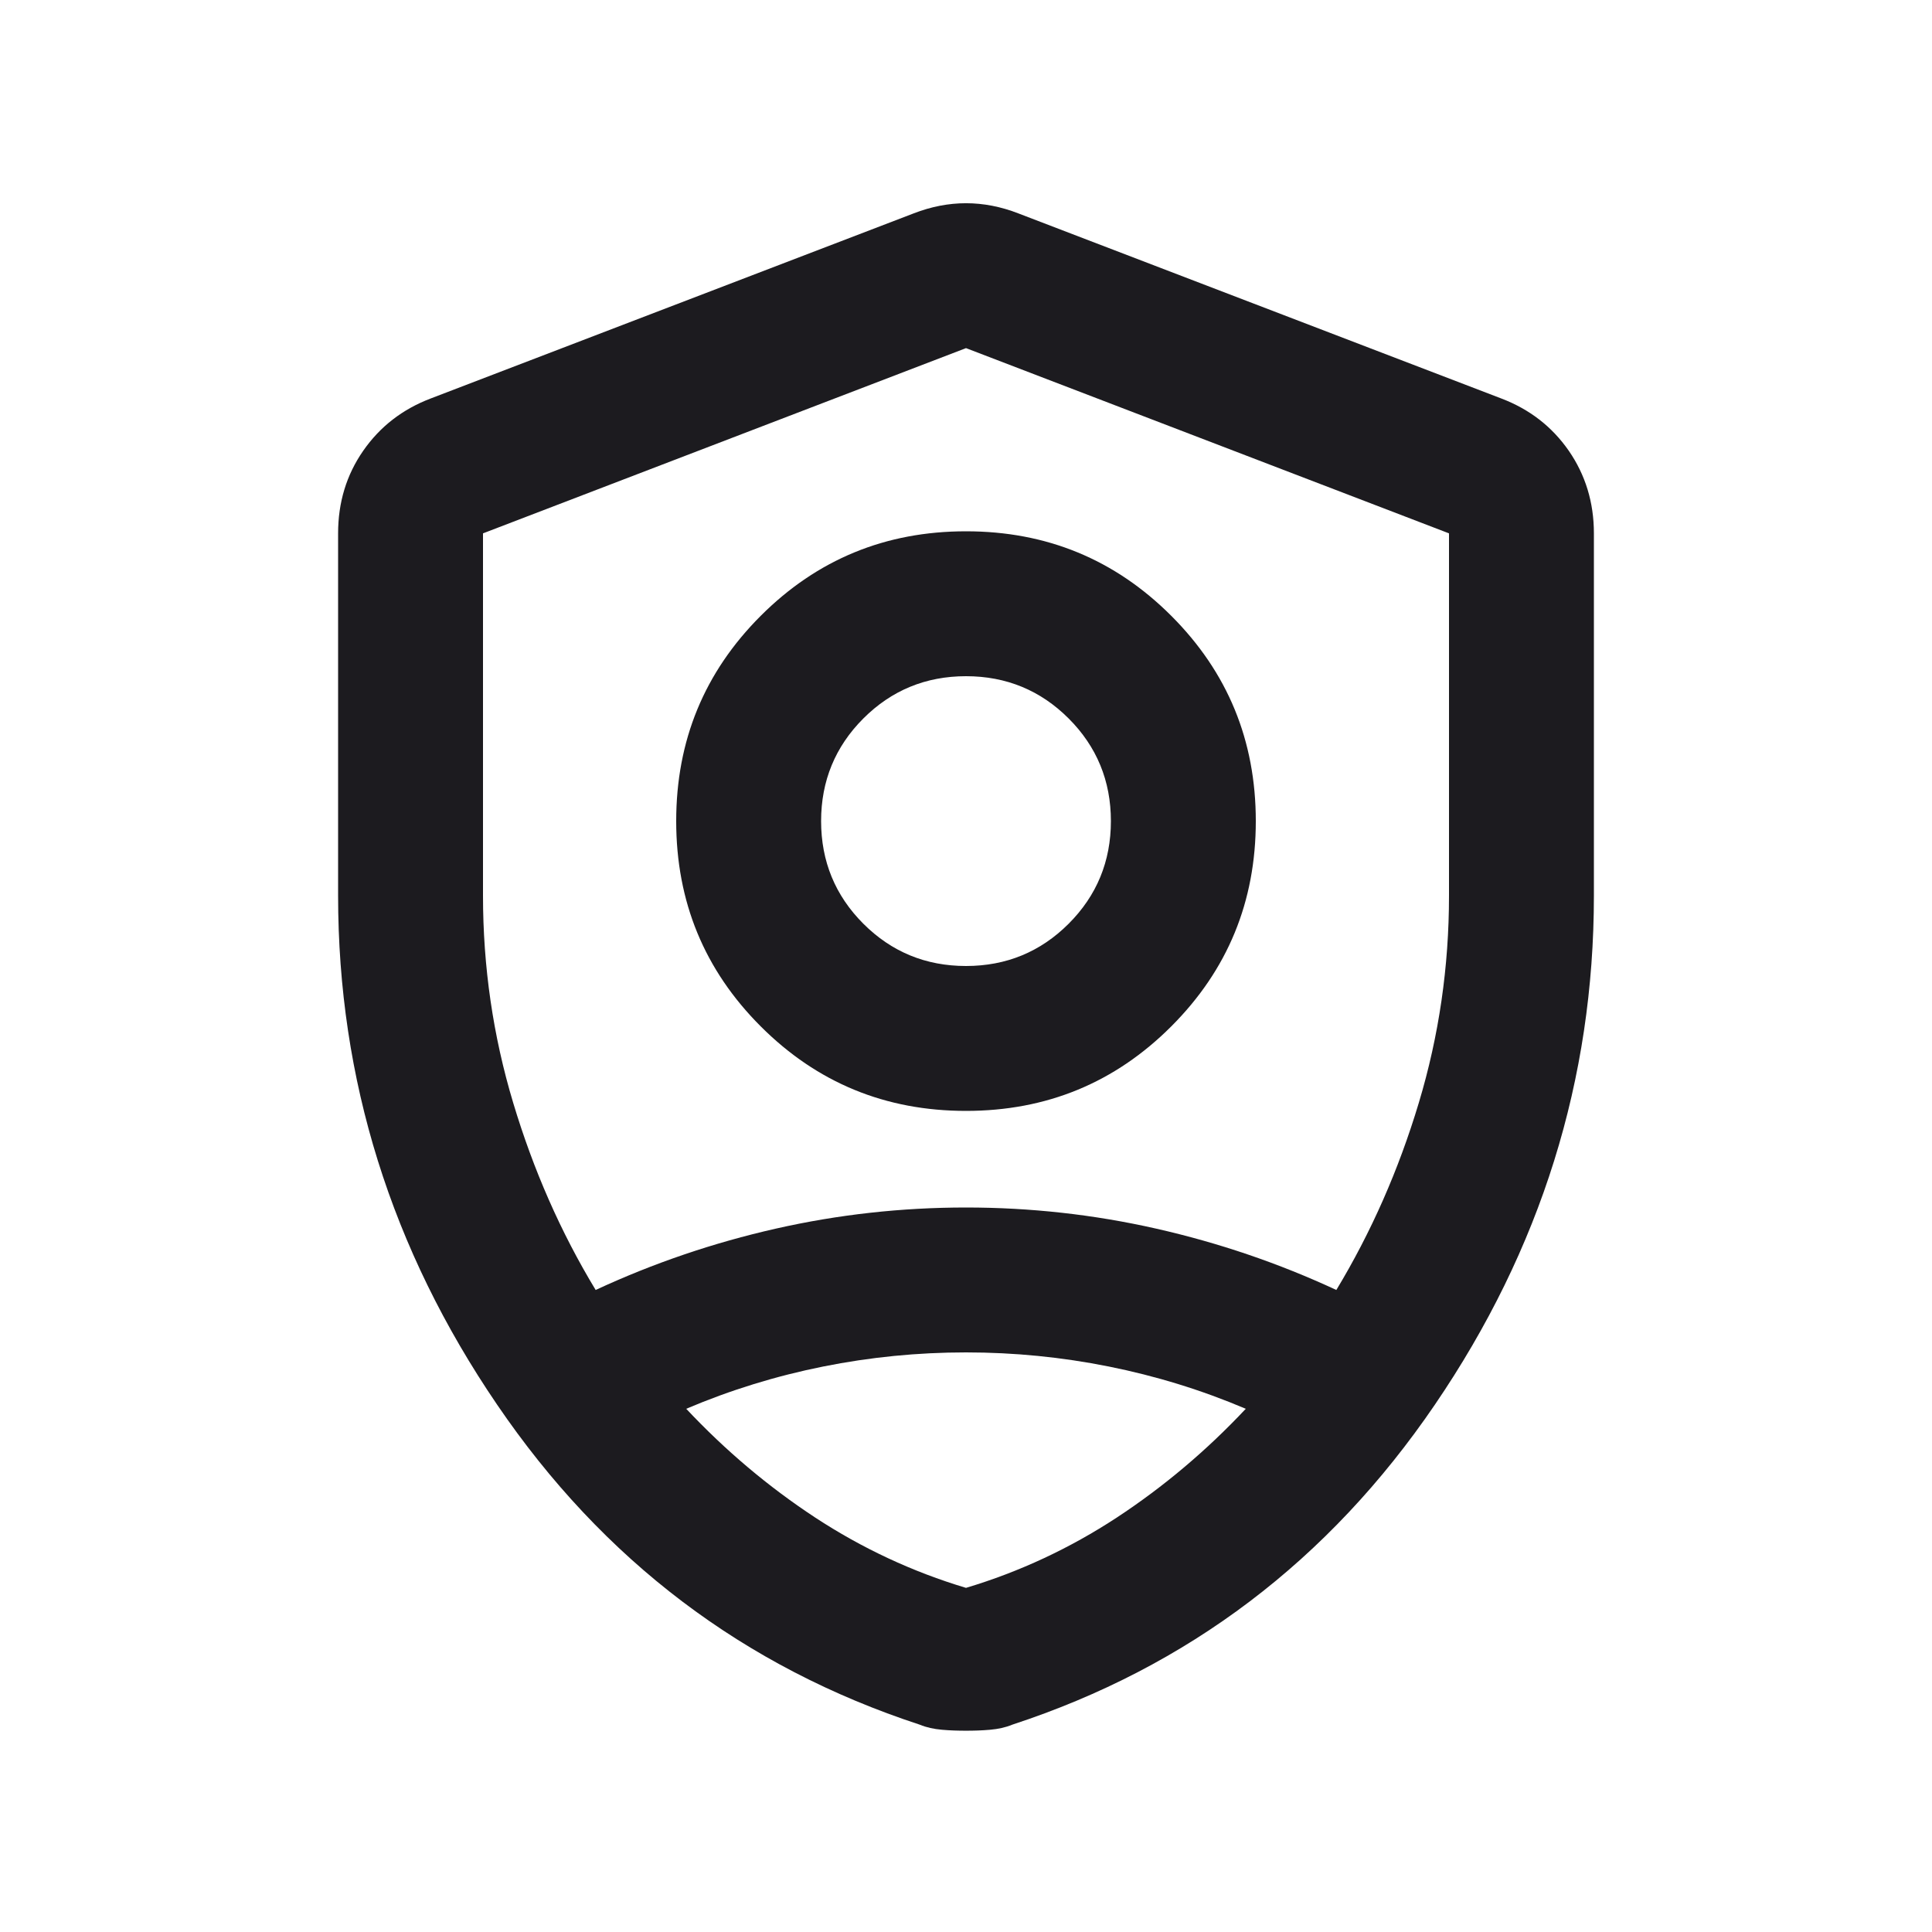
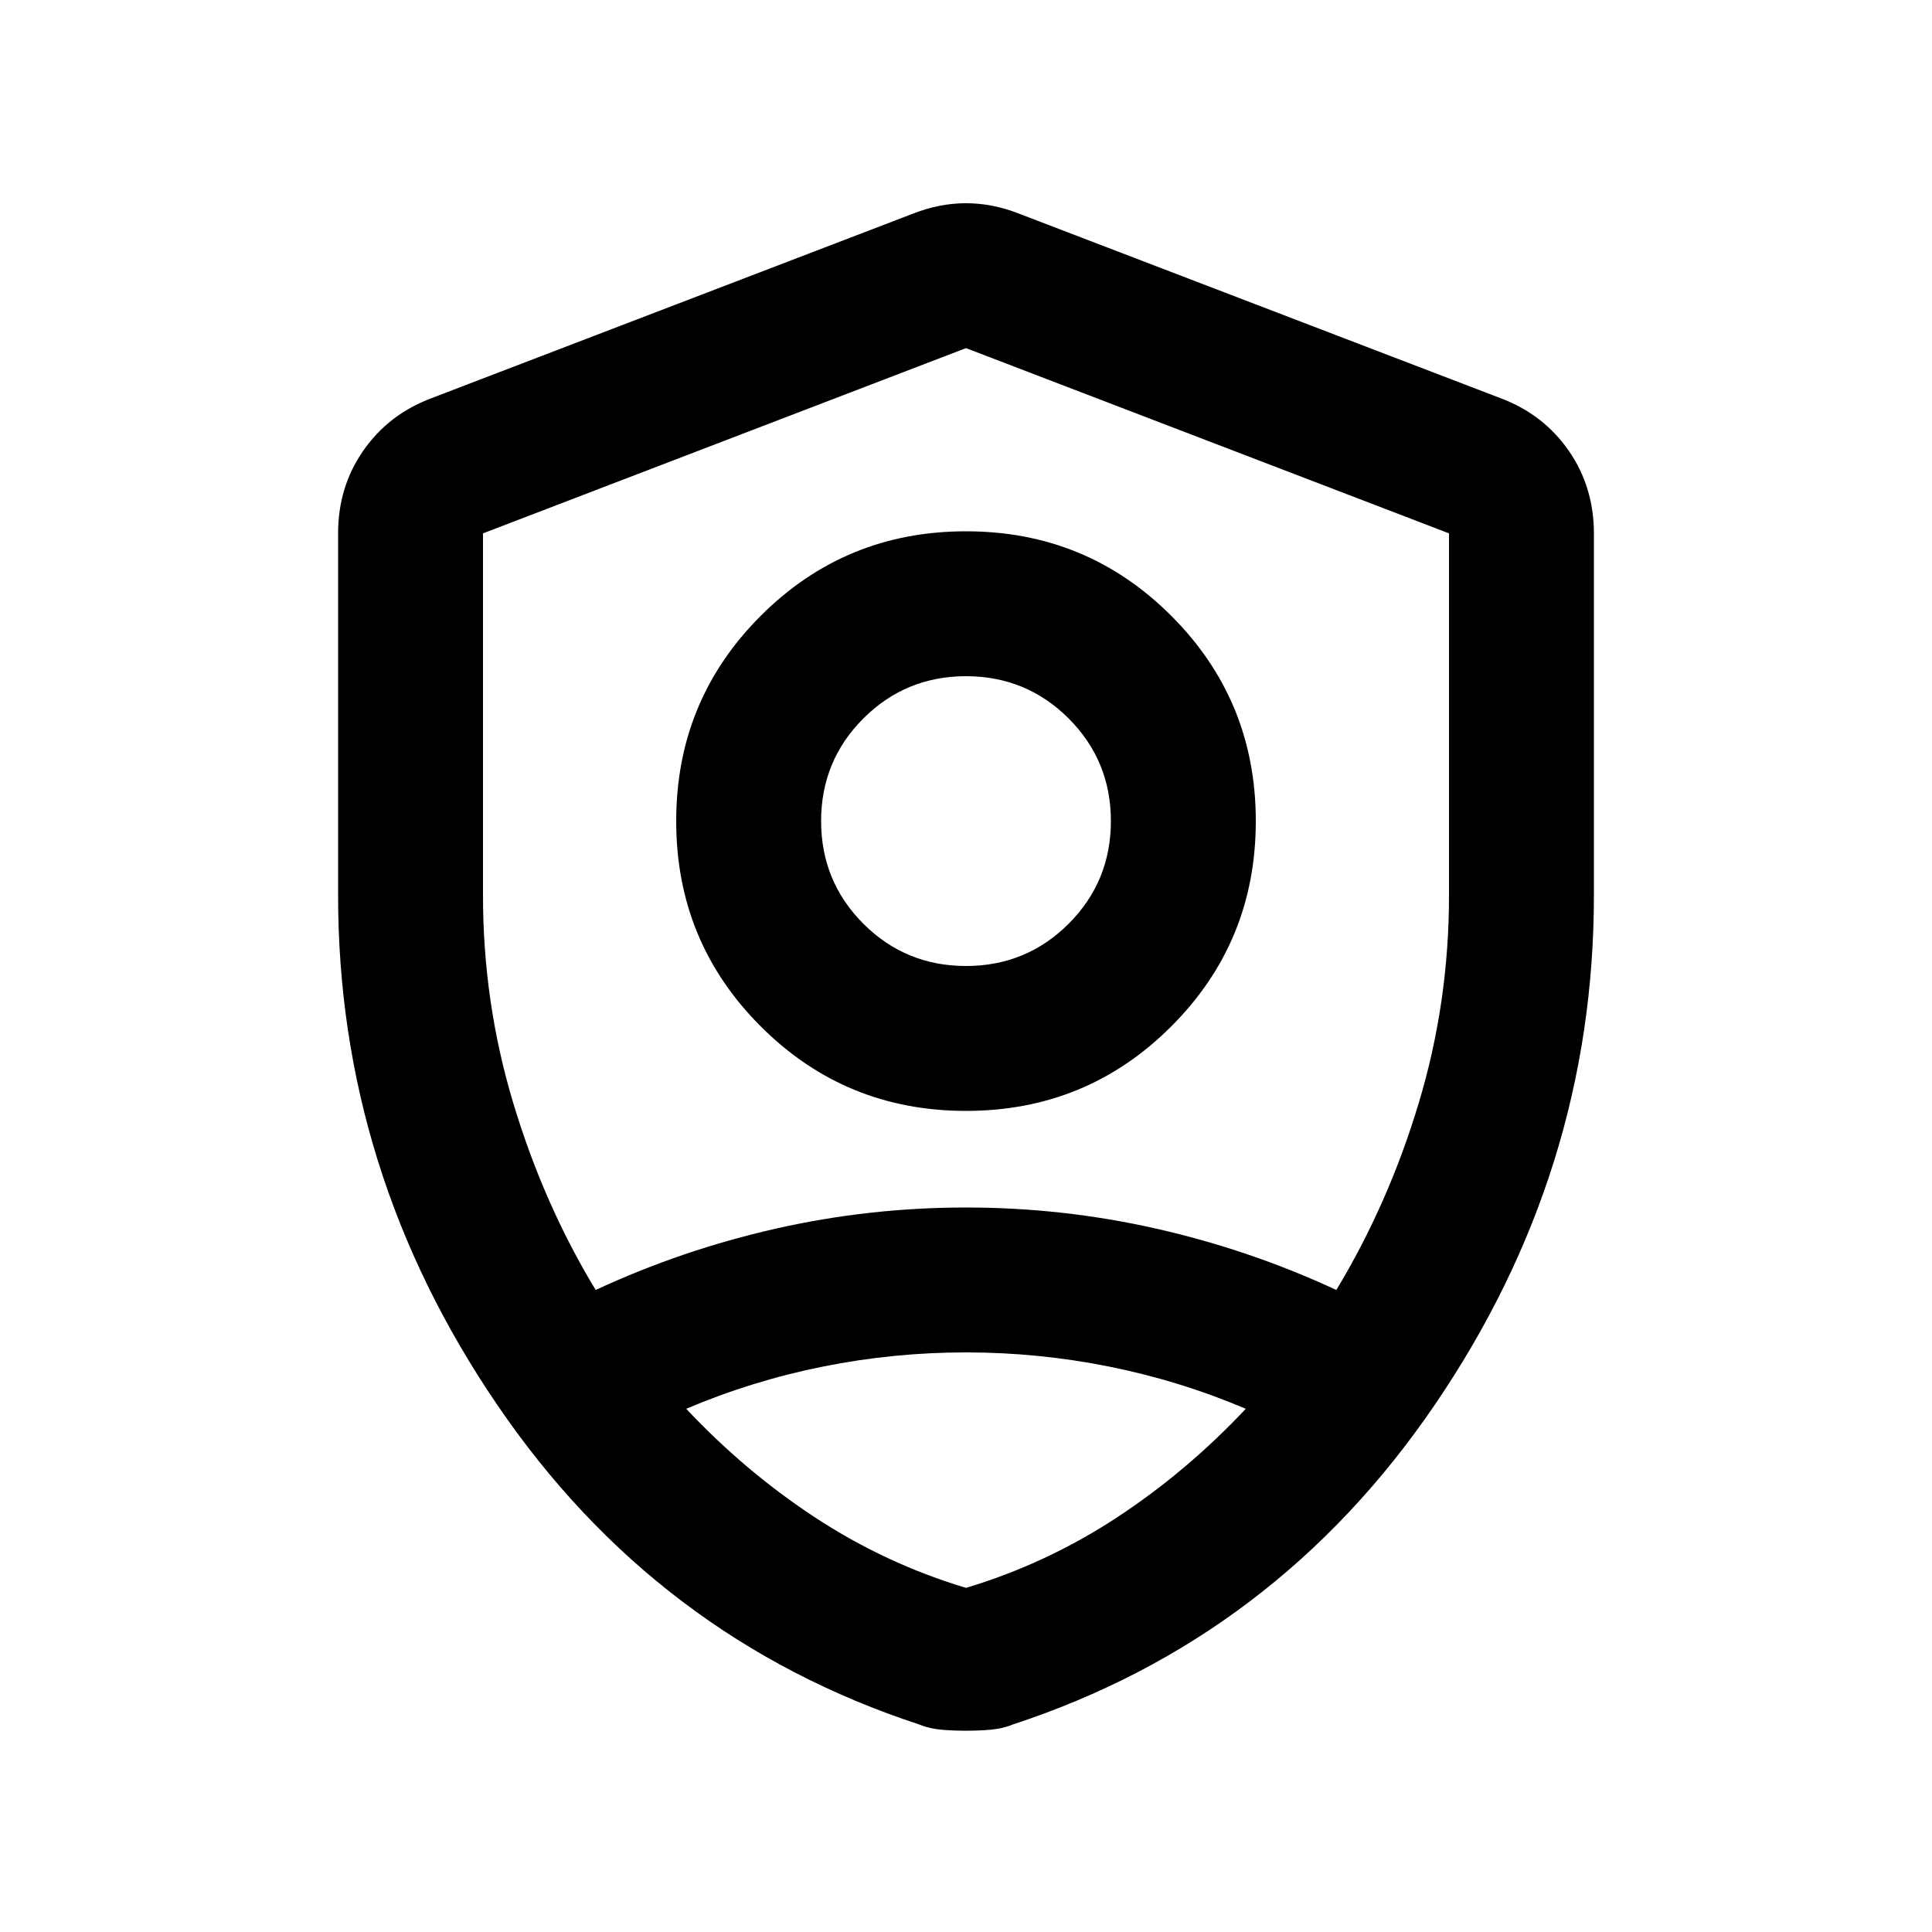
<svg xmlns="http://www.w3.org/2000/svg" width="16" height="16" viewBox="0 0 16 16" fill="none">
  <mask id="mask0_18_1022" style="mask-type:alpha" maskUnits="userSpaceOnUse" x="0" y="0" width="16" height="16">
-     <rect width="16" height="16" fill="#D9D9D9" />
+     <rect width="16" height="16" fill="currentColor" />
  </mask>
  <g mask="url(#mask0_18_1022)">
-     <path d="M8 9.2C7.333 9.2 6.767 8.967 6.3 8.5C5.833 8.033 5.6 7.467 5.6 6.8C5.6 6.133 5.833 5.567 6.3 5.1C6.767 4.633 7.333 4.4 8 4.4C8.667 4.4 9.233 4.633 9.7 5.1C10.167 5.567 10.4 6.133 10.4 6.8C10.4 7.467 10.167 8.033 9.7 8.5C9.233 8.967 8.667 9.2 8 9.2ZM8 8C8.333 8 8.617 7.883 8.85 7.65C9.083 7.417 9.2 7.133 9.2 6.8C9.2 6.467 9.083 6.183 8.85 5.95C8.617 5.717 8.333 5.6 8 5.6C7.667 5.6 7.383 5.717 7.15 5.95C6.917 6.183 6.8 6.467 6.8 6.8C6.8 7.133 6.917 7.417 7.15 7.65C7.383 7.883 7.667 8 8 8ZM8 2.883L4 4.417V7.417C4 8.006 4.083 8.578 4.25 9.133C4.417 9.689 4.644 10.206 4.933 10.683C5.411 10.461 5.908 10.292 6.425 10.175C6.942 10.058 7.467 10 8 10C8.533 10 9.058 10.058 9.575 10.175C10.092 10.292 10.589 10.461 11.067 10.683C11.355 10.206 11.583 9.689 11.75 9.133C11.917 8.578 12 8.006 12 7.417V4.417L8 2.883ZM8 11.2C7.6 11.2 7.206 11.239 6.817 11.317C6.428 11.395 6.05 11.511 5.683 11.667C6.006 12.011 6.361 12.311 6.75 12.567C7.139 12.822 7.556 13.017 8 13.15C8.444 13.017 8.861 12.822 9.25 12.567C9.639 12.311 9.994 12.011 10.317 11.667C9.95 11.511 9.572 11.395 9.183 11.317C8.794 11.239 8.4 11.2 8 11.2ZM8 14.333C7.933 14.333 7.867 14.331 7.8 14.325C7.733 14.319 7.672 14.306 7.617 14.283C6.161 13.806 4.994 12.922 4.117 11.633C3.239 10.345 2.8 8.939 2.8 7.417V4.417C2.8 4.161 2.869 3.933 3.008 3.733C3.147 3.533 3.333 3.389 3.567 3.3L7.567 1.767C7.711 1.711 7.856 1.683 8 1.683C8.144 1.683 8.289 1.711 8.433 1.767L12.433 3.3C12.667 3.389 12.853 3.533 12.992 3.733C13.13 3.933 13.2 4.161 13.2 4.417V7.417C13.2 8.939 12.761 10.345 11.883 11.633C11.005 12.922 9.839 13.806 8.383 14.283C8.328 14.306 8.267 14.319 8.2 14.325C8.133 14.331 8.067 14.333 8 14.333Z" fill="#1C1B1F" />
+     <path d="M8 9.2C7.333 9.2 6.767 8.967 6.3 8.5C5.833 8.033 5.6 7.467 5.6 6.8C5.6 6.133 5.833 5.567 6.3 5.1C6.767 4.633 7.333 4.4 8 4.4C8.667 4.4 9.233 4.633 9.7 5.1C10.167 5.567 10.4 6.133 10.4 6.8C10.4 7.467 10.167 8.033 9.7 8.5C9.233 8.967 8.667 9.2 8 9.2ZM8 8C8.333 8 8.617 7.883 8.85 7.65C9.083 7.417 9.2 7.133 9.2 6.8C9.2 6.467 9.083 6.183 8.85 5.95C8.617 5.717 8.333 5.6 8 5.6C7.667 5.6 7.383 5.717 7.15 5.95C6.917 6.183 6.8 6.467 6.8 6.8C6.8 7.133 6.917 7.417 7.15 7.65C7.383 7.883 7.667 8 8 8ZM8 2.883L4 4.417V7.417C4 8.006 4.083 8.578 4.25 9.133C4.417 9.689 4.644 10.206 4.933 10.683C5.411 10.461 5.908 10.292 6.425 10.175C6.942 10.058 7.467 10 8 10C8.533 10 9.058 10.058 9.575 10.175C10.092 10.292 10.589 10.461 11.067 10.683C11.355 10.206 11.583 9.689 11.75 9.133C11.917 8.578 12 8.006 12 7.417V4.417L8 2.883ZM8 11.2C7.6 11.2 7.206 11.239 6.817 11.317C6.428 11.395 6.05 11.511 5.683 11.667C6.006 12.011 6.361 12.311 6.75 12.567C7.139 12.822 7.556 13.017 8 13.15C8.444 13.017 8.861 12.822 9.25 12.567C9.639 12.311 9.994 12.011 10.317 11.667C9.95 11.511 9.572 11.395 9.183 11.317C8.794 11.239 8.4 11.2 8 11.2ZM8 14.333C7.933 14.333 7.867 14.331 7.8 14.325C7.733 14.319 7.672 14.306 7.617 14.283C6.161 13.806 4.994 12.922 4.117 11.633C3.239 10.345 2.8 8.939 2.8 7.417V4.417C2.8 4.161 2.869 3.933 3.008 3.733C3.147 3.533 3.333 3.389 3.567 3.3L7.567 1.767C7.711 1.711 7.856 1.683 8 1.683C8.144 1.683 8.289 1.711 8.433 1.767L12.433 3.3C12.667 3.389 12.853 3.533 12.992 3.733C13.13 3.933 13.2 4.161 13.2 4.417V7.417C13.2 8.939 12.761 10.345 11.883 11.633C11.005 12.922 9.839 13.806 8.383 14.283C8.328 14.306 8.267 14.319 8.2 14.325C8.133 14.331 8.067 14.333 8 14.333Z" fill="currentColor" stroke="none" />
  </g>
</svg>
